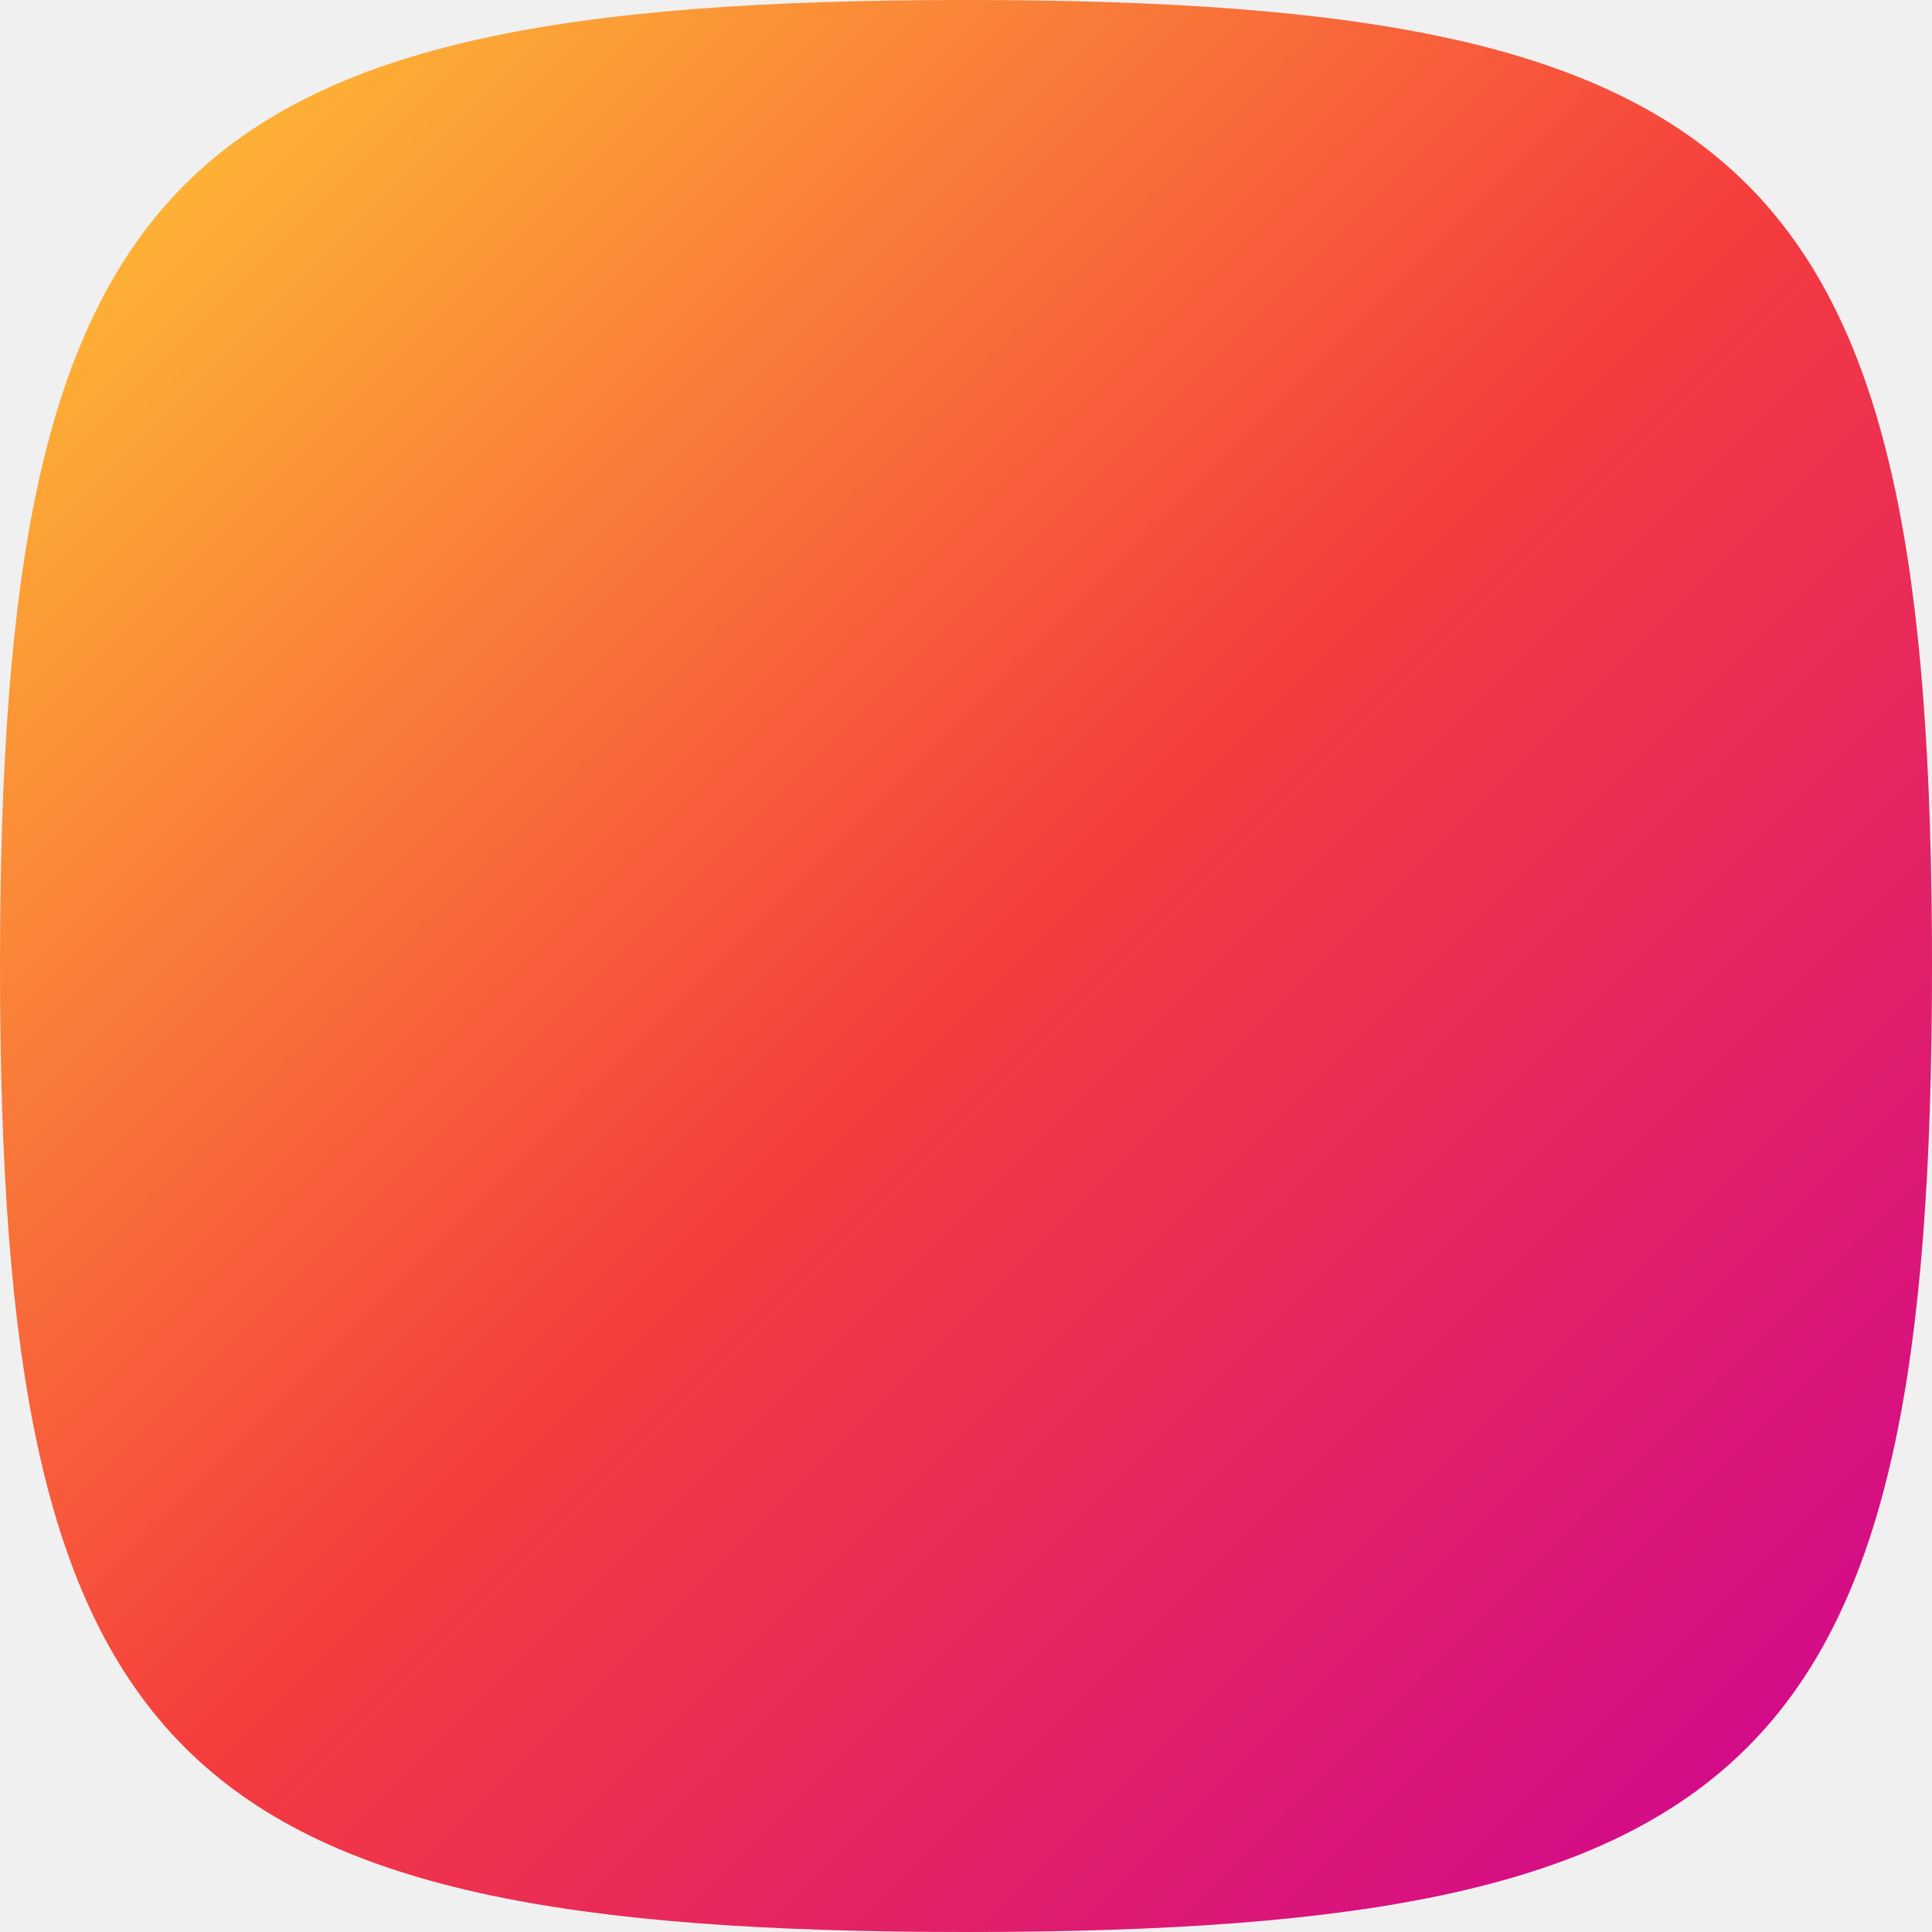
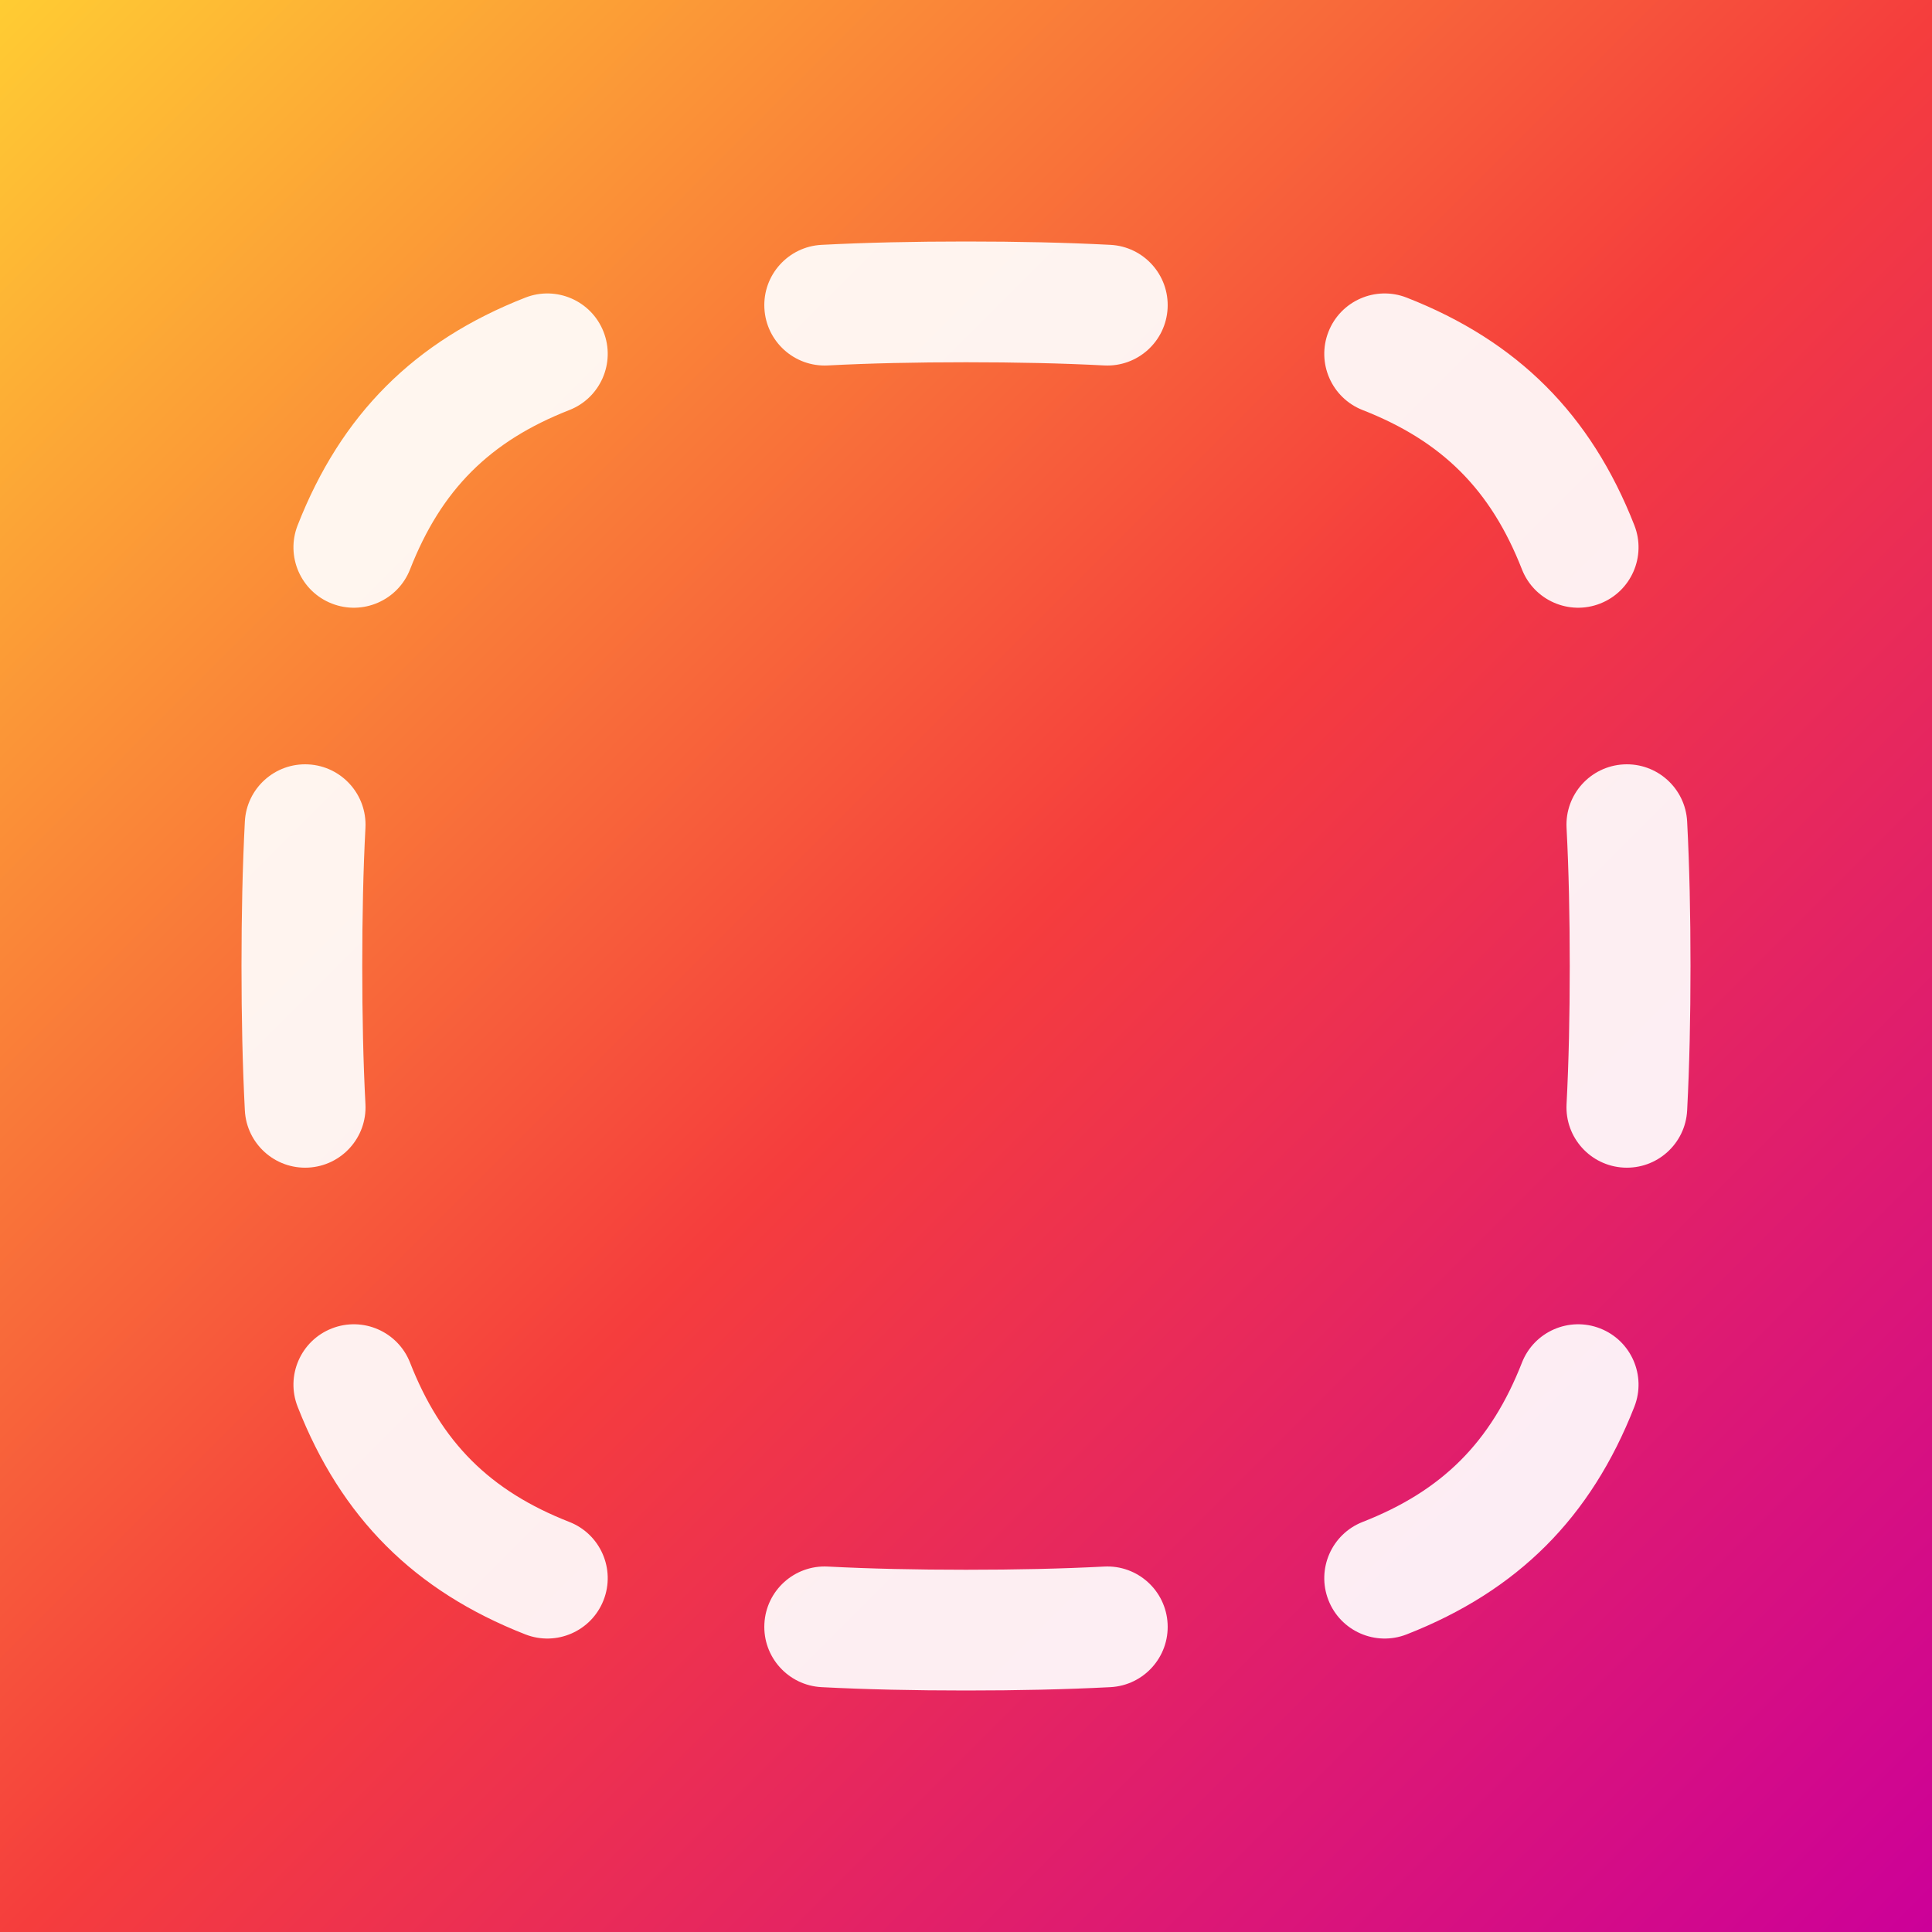
- <svg xmlns="http://www.w3.org/2000/svg" width="128" height="128" viewBox="0 0 128 128" fill="none">
-   <path d="M0 64C0 11.296 11.296 0 64 0C116.704 0 128 11.296 128 64C128 116.704 116.704 128 64 128C11.296 128 0 116.704 0 64Z" fill="url(#paint0_linear)" />
+ <svg xmlns="http://www.w3.org/2000/svg" width="512" height="512" viewBox="0 0 512 512" fill="none">
+   <rect width="512" height="512" fill="url(#paint0_linear)" />
+   <path fill-rule="evenodd" clip-rule="evenodd" d="M256 96C242.763 96 230.588 96.263 219.381 96.846C210.556 97.305 203.031 90.523 202.572 81.698C202.113 72.873 208.895 65.348 217.72 64.889C229.609 64.271 242.356 64 256 64C269.644 64 282.391 64.271 294.28 64.889C303.105 65.348 309.887 72.873 309.428 81.698C308.969 90.523 301.444 97.305 292.619 96.846C281.413 96.263 269.237 96 256 96ZM352.051 87.938C355.272 79.71 364.554 75.651 372.783 78.873C402.188 90.386 421.614 109.812 433.127 139.217C436.349 147.446 432.29 156.728 424.062 159.949C415.834 163.171 406.552 159.112 403.33 150.884C395.069 129.785 382.215 116.931 361.116 108.67C352.888 105.448 348.829 96.166 352.051 87.938ZM159.949 87.938C163.171 96.166 159.112 105.448 150.884 108.67C129.785 116.931 116.931 129.785 108.67 150.884C105.448 159.112 96.166 163.171 87.938 159.949C79.71 156.728 75.651 147.446 78.873 139.217C90.386 109.812 109.812 90.386 139.217 78.873C147.446 75.651 156.728 79.71 159.949 87.938ZM81.698 202.572C90.523 203.031 97.305 210.556 96.846 219.381C96.263 230.587 96 242.763 96 256C96 269.237 96.263 281.412 96.846 292.619C97.305 301.444 90.523 308.969 81.698 309.428C72.873 309.887 65.348 303.105 64.889 294.28C64.271 282.391 64 269.644 64 256C64 242.356 64.271 229.609 64.889 217.72C65.348 208.895 72.873 202.113 81.698 202.572ZM430.302 202.572C439.127 202.113 446.652 208.895 447.111 217.72C447.729 229.609 448 242.356 448 256C448 269.644 447.729 282.391 447.111 294.28C446.652 303.105 439.127 309.887 430.302 309.428C421.477 308.969 414.695 301.444 415.154 292.619C415.737 281.413 416 269.237 416 256C416 242.763 415.737 230.588 415.154 219.381C414.695 210.556 421.477 203.031 430.302 202.572ZM87.938 352.051C96.166 348.829 105.448 352.888 108.67 361.116C116.931 382.215 129.785 395.069 150.884 403.33C159.112 406.552 163.171 415.834 159.949 424.062C156.728 432.29 147.446 436.349 139.217 433.127C109.812 421.614 90.386 402.188 78.873 372.783C75.651 364.554 79.71 355.272 87.938 352.051ZM424.062 352.051C432.29 355.272 436.349 364.554 433.127 372.783C421.614 402.188 402.188 421.614 372.783 433.127C364.554 436.349 355.272 432.29 352.051 424.062C348.829 415.834 352.888 406.552 361.116 403.33C382.215 395.069 395.069 382.215 403.33 361.116C406.552 352.888 415.834 348.829 424.062 352.051ZM202.572 430.302C203.031 421.477 210.556 414.695 219.381 415.154C230.587 415.737 242.763 416 256 416C269.237 416 281.412 415.737 292.619 415.154C301.444 414.695 308.969 421.477 309.428 430.302C309.887 439.127 303.105 446.652 294.28 447.111C282.391 447.729 269.644 448 256 448C242.356 448 229.609 447.729 217.72 447.111C208.895 446.652 202.113 439.127 202.572 430.302Z" fill="white" fill-opacity="0.92" />
  <defs>
-     <linearGradient id="paint0_linear" x1="0" y1="0" x2="128" y2="128" gradientUnits="userSpaceOnUse">
+     <linearGradient id="paint0_linear" x1="0" y1="0" x2="512" y2="512" gradientUnits="userSpaceOnUse">
      <stop stop-color="#FFCC33" />
      <stop offset="0.505" stop-color="#F53D3D" />
      <stop offset="1" stop-color="#CC0099" />
    </linearGradient>
  </defs>
</svg>
